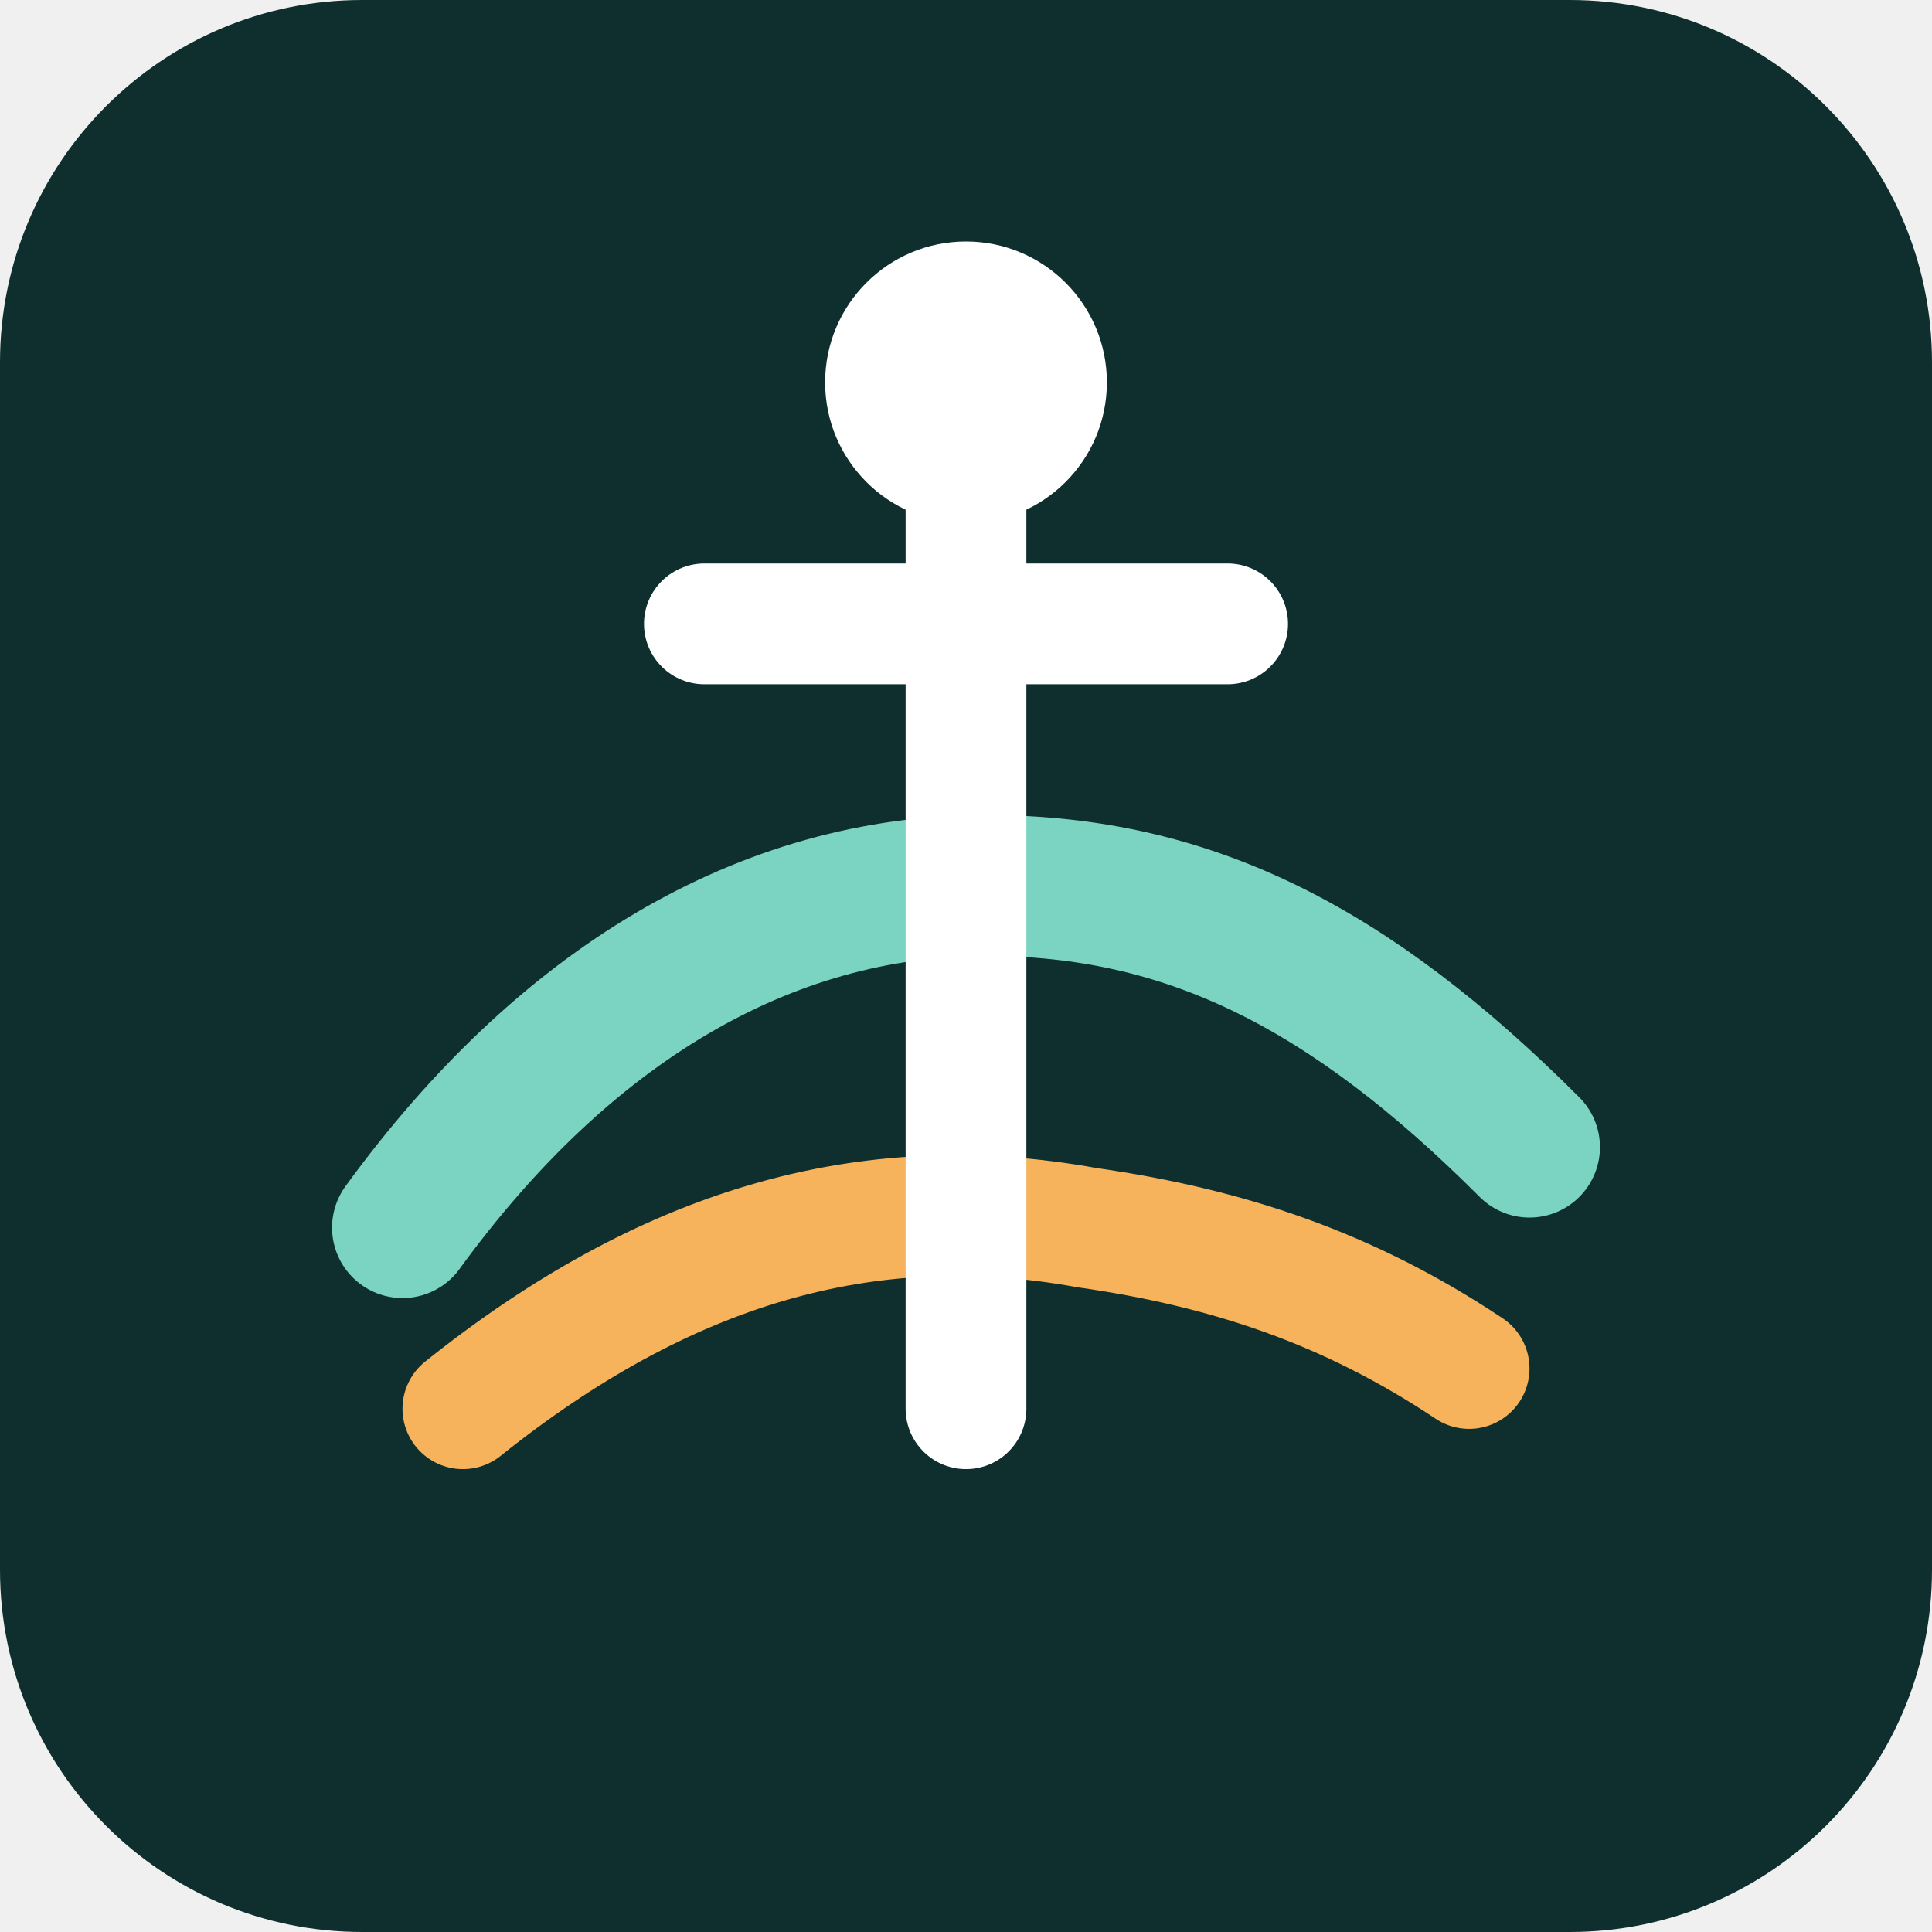
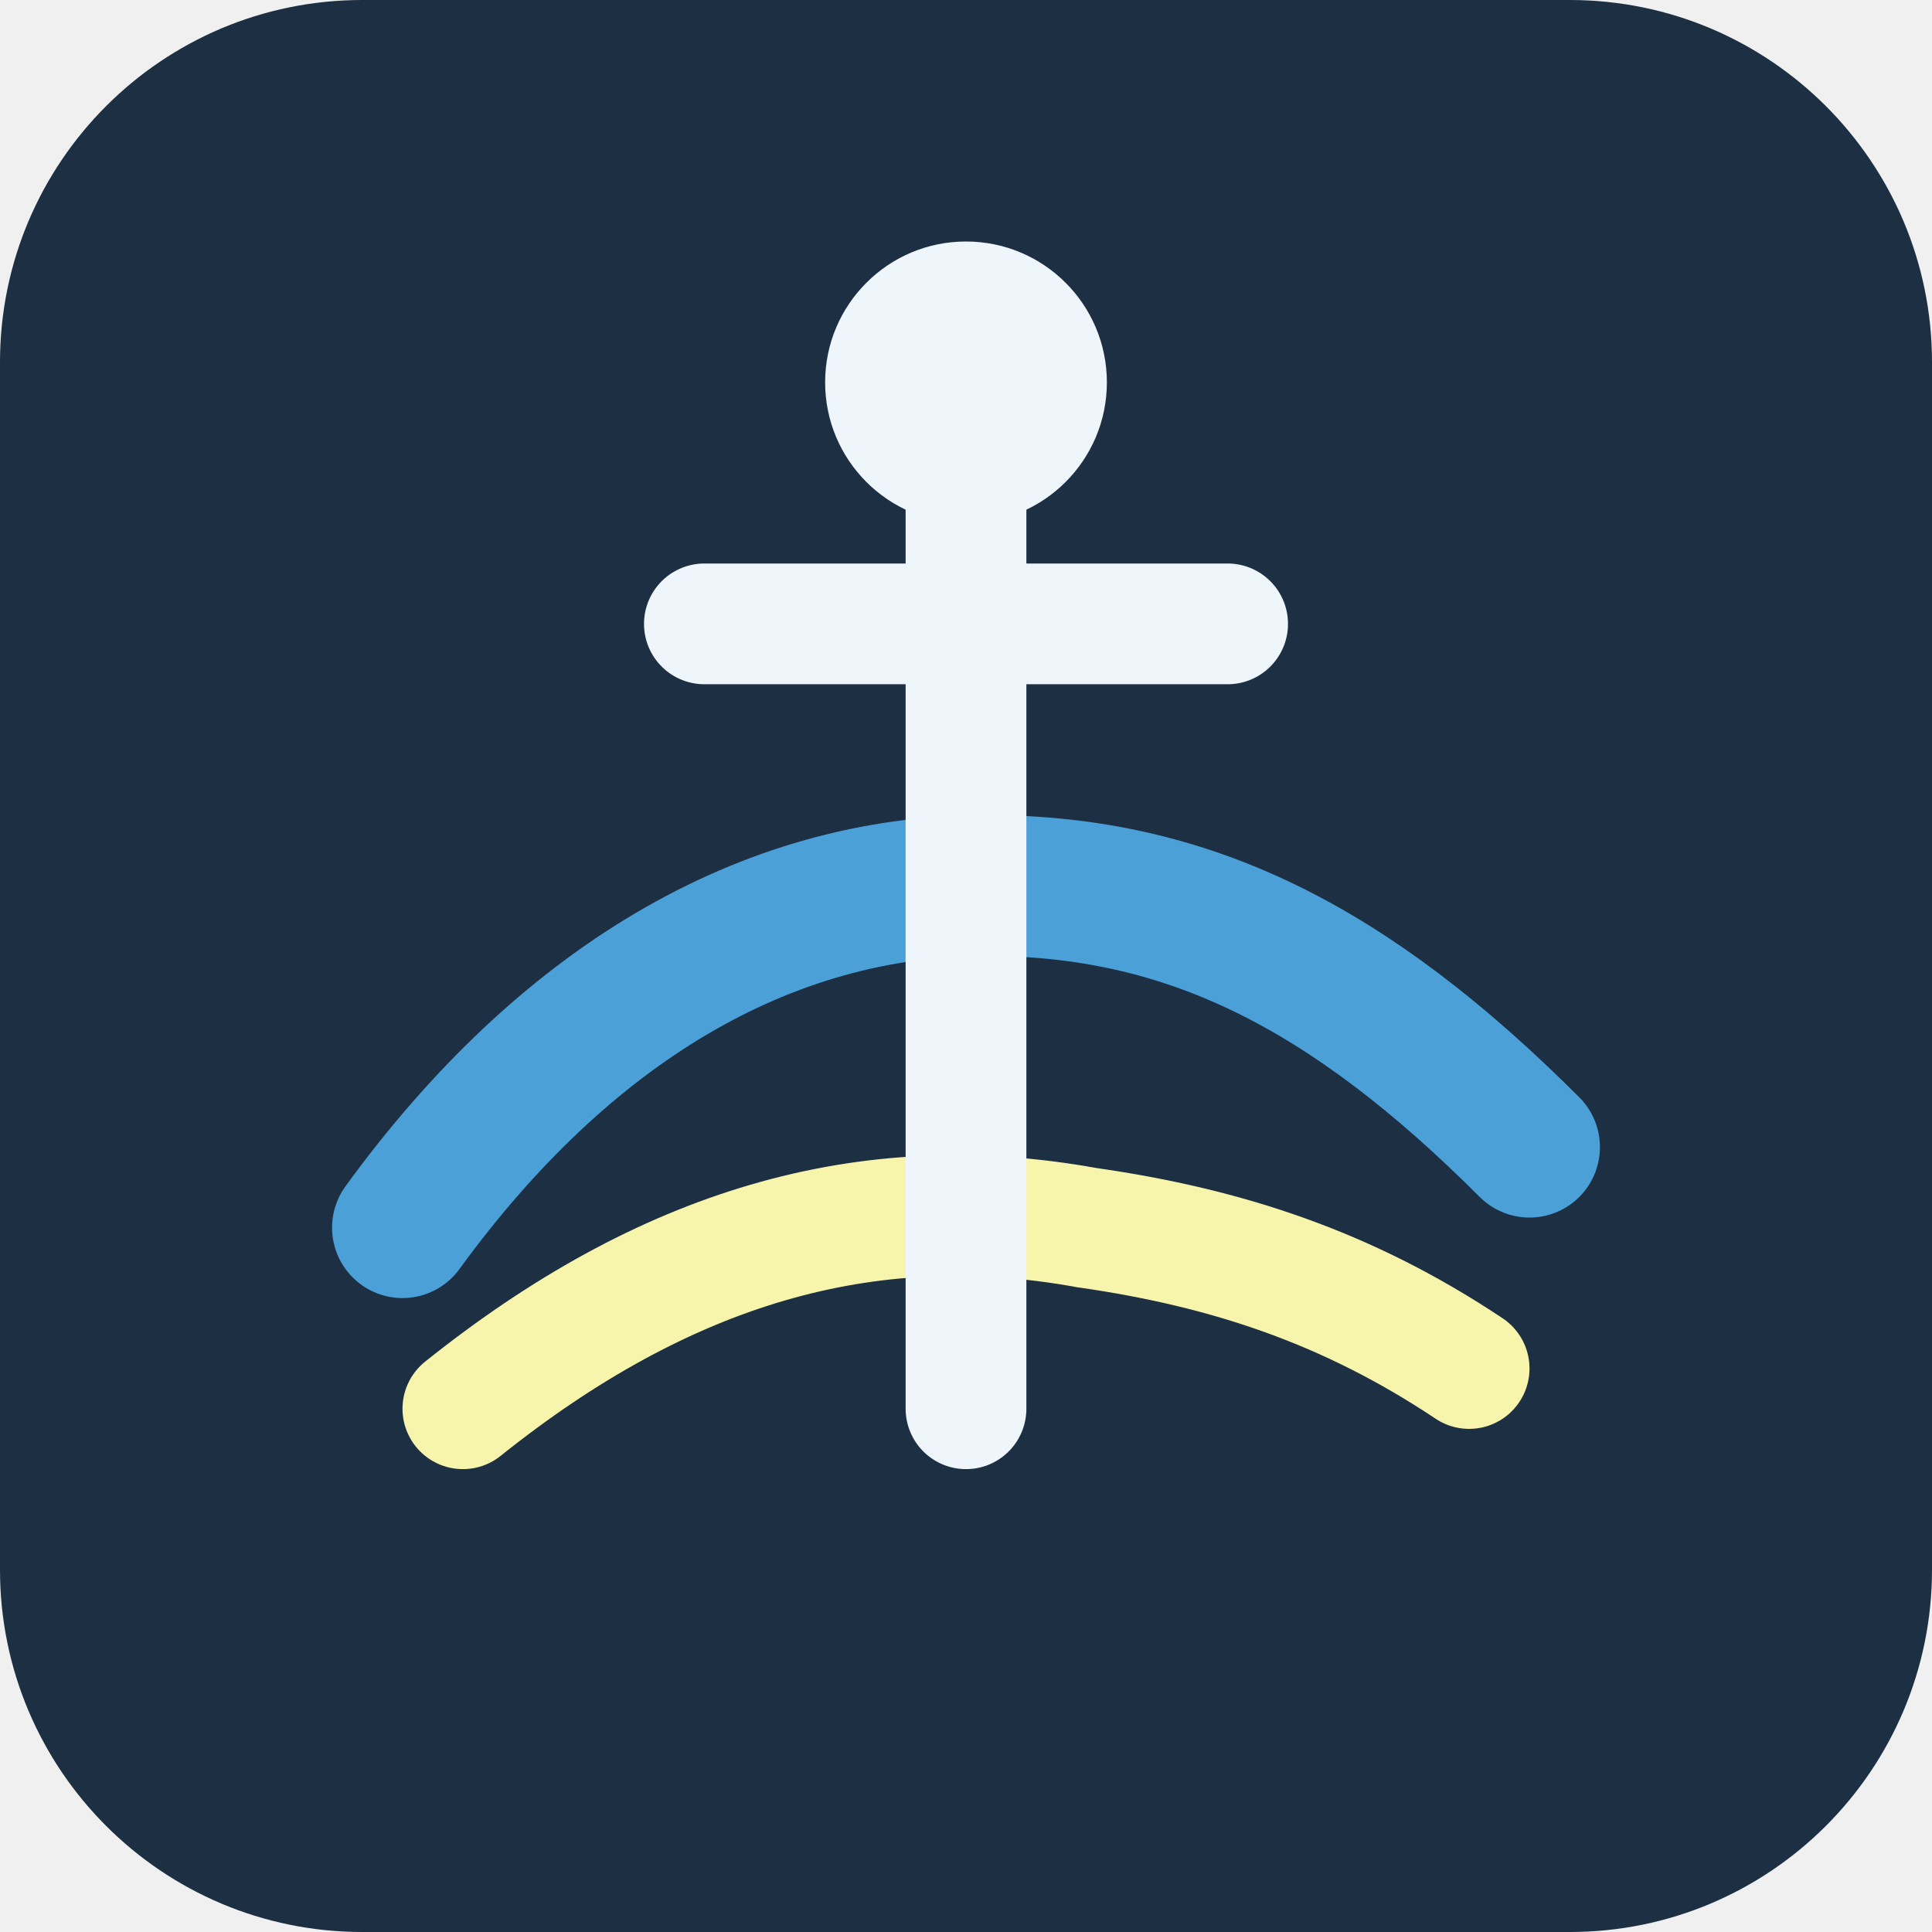
<svg xmlns="http://www.w3.org/2000/svg" width="96" height="96" viewBox="0 0 96 96" role="img" aria-label="Bright Harbor Careers mark">
-   <rect width="96" height="96" rx="18" fill="#0f2f2e" />
-   <path d="M20 61c8-11 18-17 29-17c10 0 18 4 27 13" fill="none" stroke="#7bd4c2" stroke-width="7" stroke-linecap="round" />
-   <path d="M23 70c10-8 20-11 31-9c7 1 13 3 19 7" fill="none" stroke="#f6b35b" stroke-width="6" stroke-linecap="round" />
-   <path d="M48 19v51" fill="none" stroke="#ffffff" stroke-width="6" stroke-linecap="round" />
-   <path d="M35 31h26" fill="none" stroke="#ffffff" stroke-width="6" stroke-linecap="round" />
-   <circle cx="48" cy="19" r="7" fill="#ffffff" />
+   <rect width="96" height="96" rx="18" fill="#1c2f43" />
+   <path d="M20 61c8-11 18-17 29-17c10 0 18 4 27 13" fill="none" stroke="#4ba0d8" stroke-width="7" stroke-linecap="round" />
+   <path d="M23 70c10-8 20-11 31-9c7 1 13 3 19 7" fill="none" stroke="#f7f5ac" stroke-width="6" stroke-linecap="round" />
+   <path d="M48 19v51" fill="none" stroke="#eef5fb" stroke-width="6" stroke-linecap="round" />
+   <path d="M35 31h26" fill="none" stroke="#eef5fb" stroke-width="6" stroke-linecap="round" />
+   <circle cx="48" cy="19" r="7" fill="#eef5fb" />
</svg>
